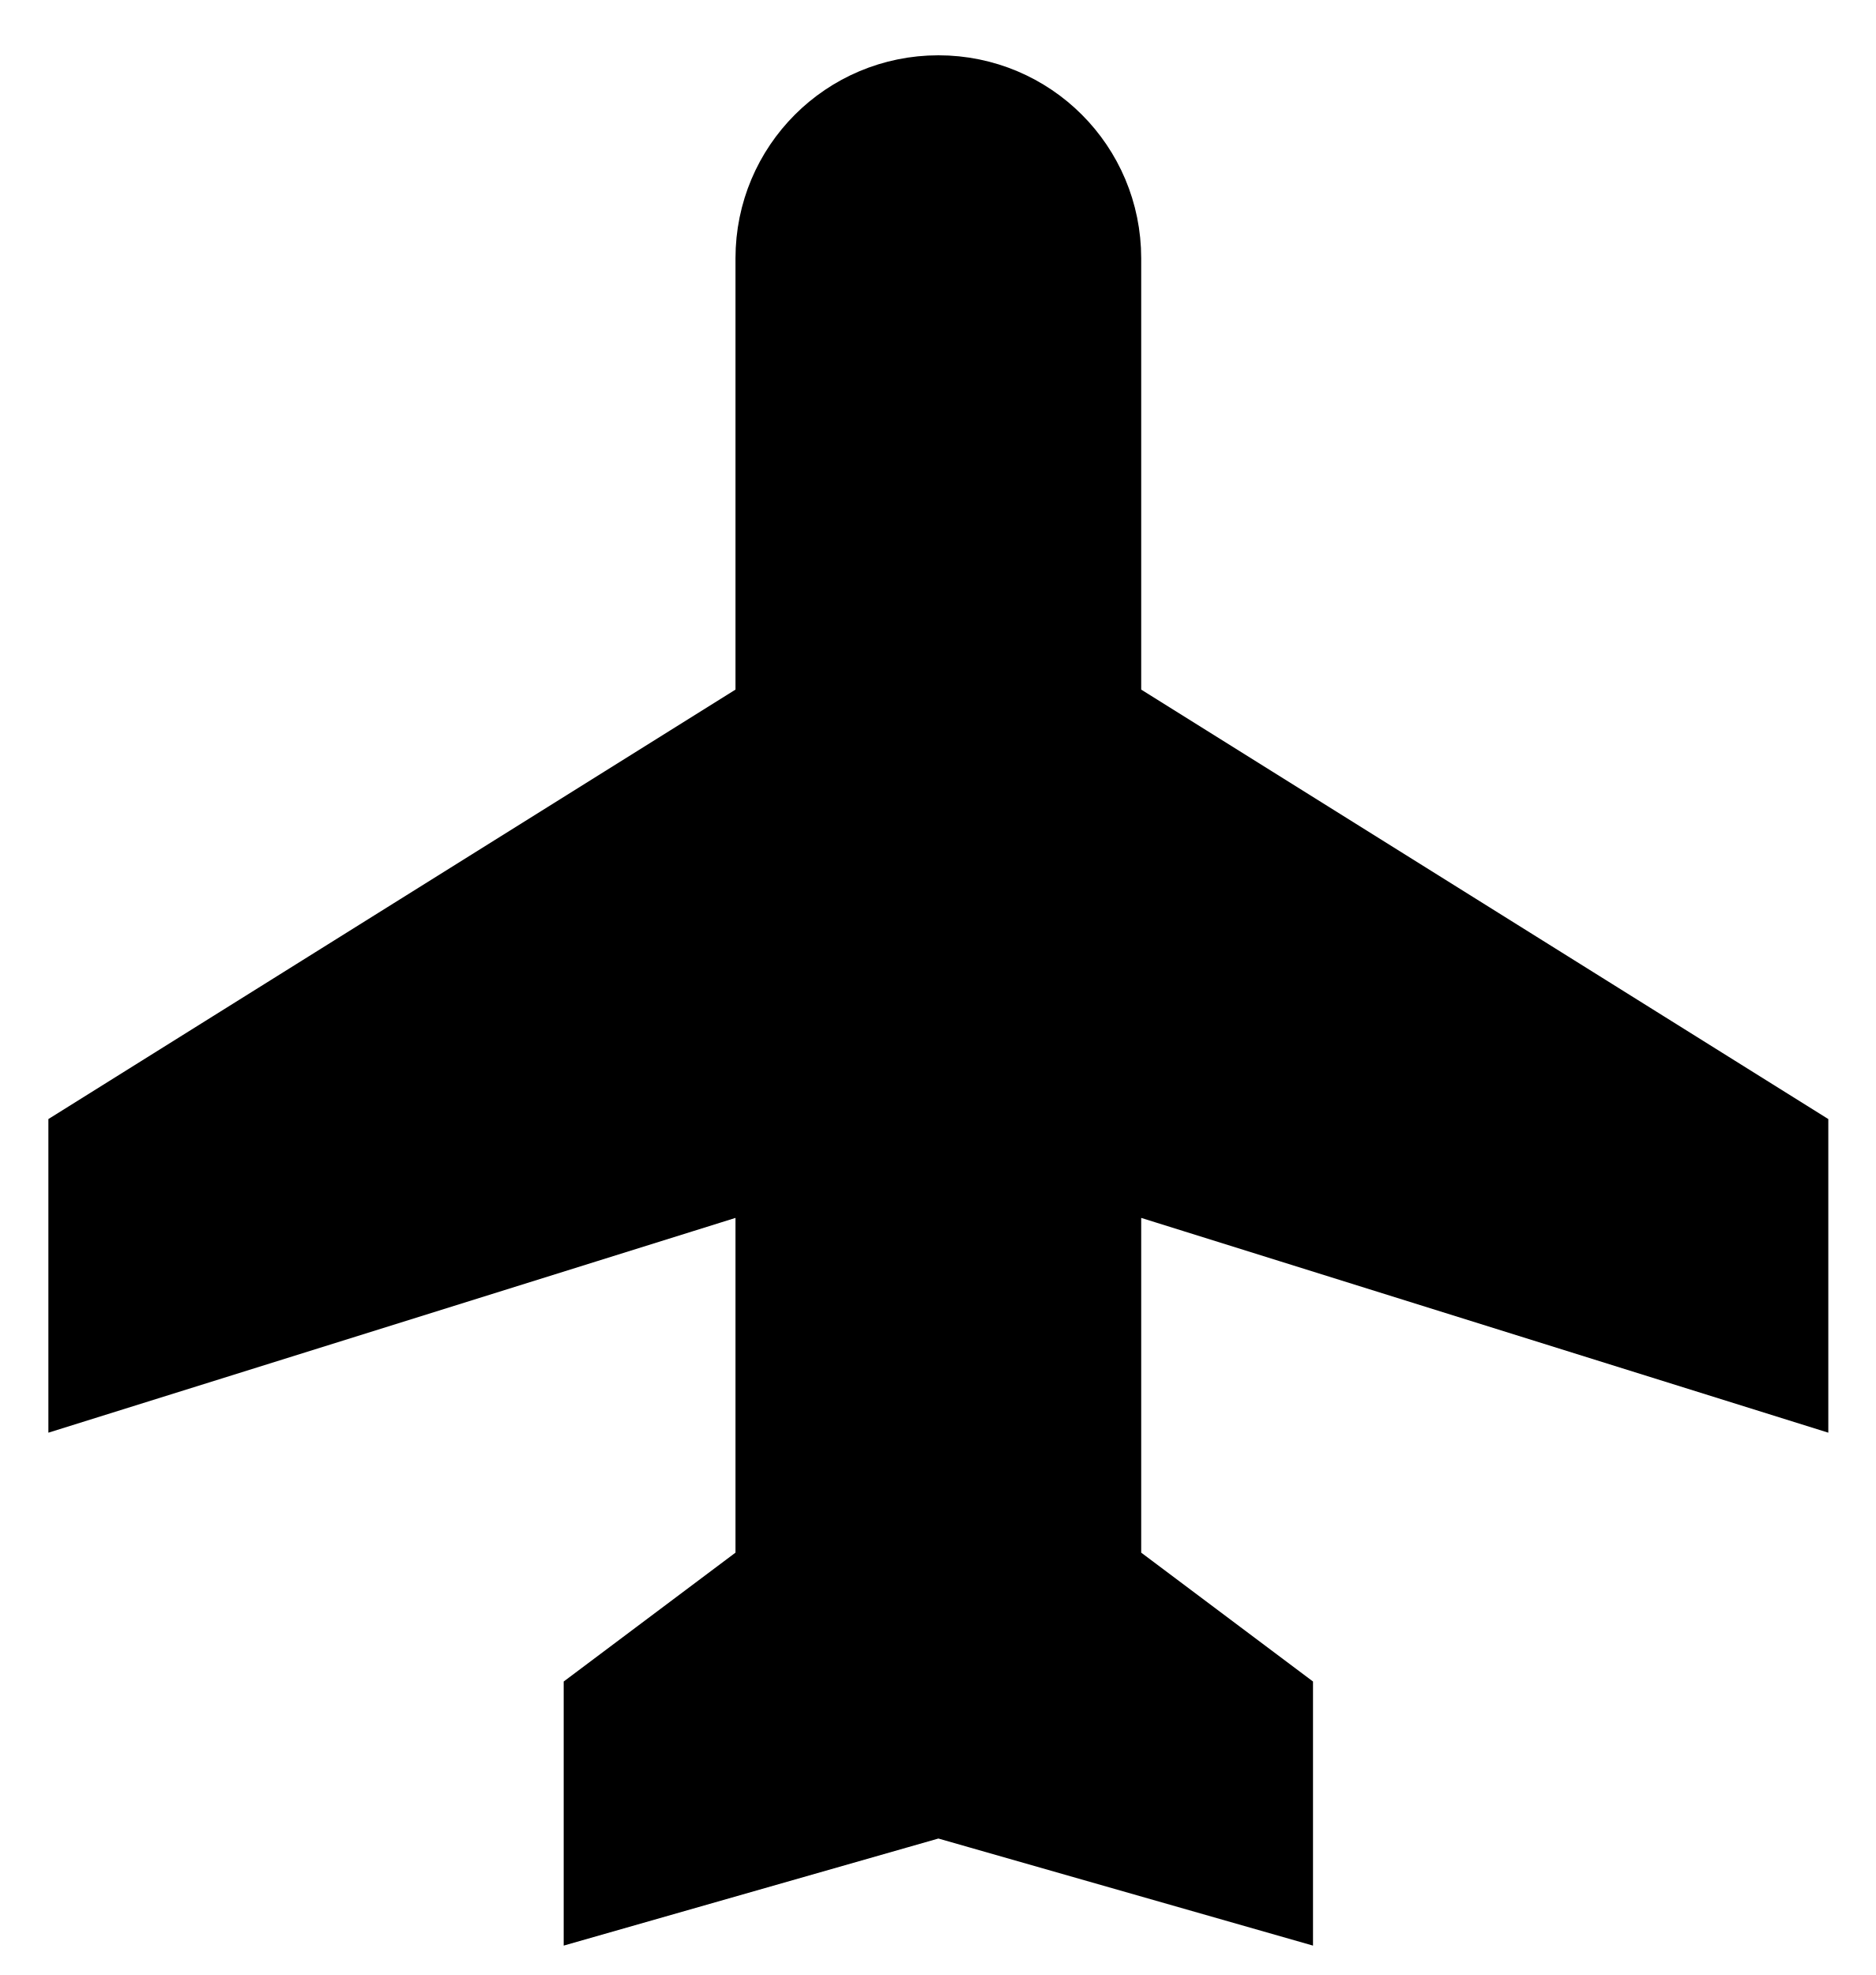
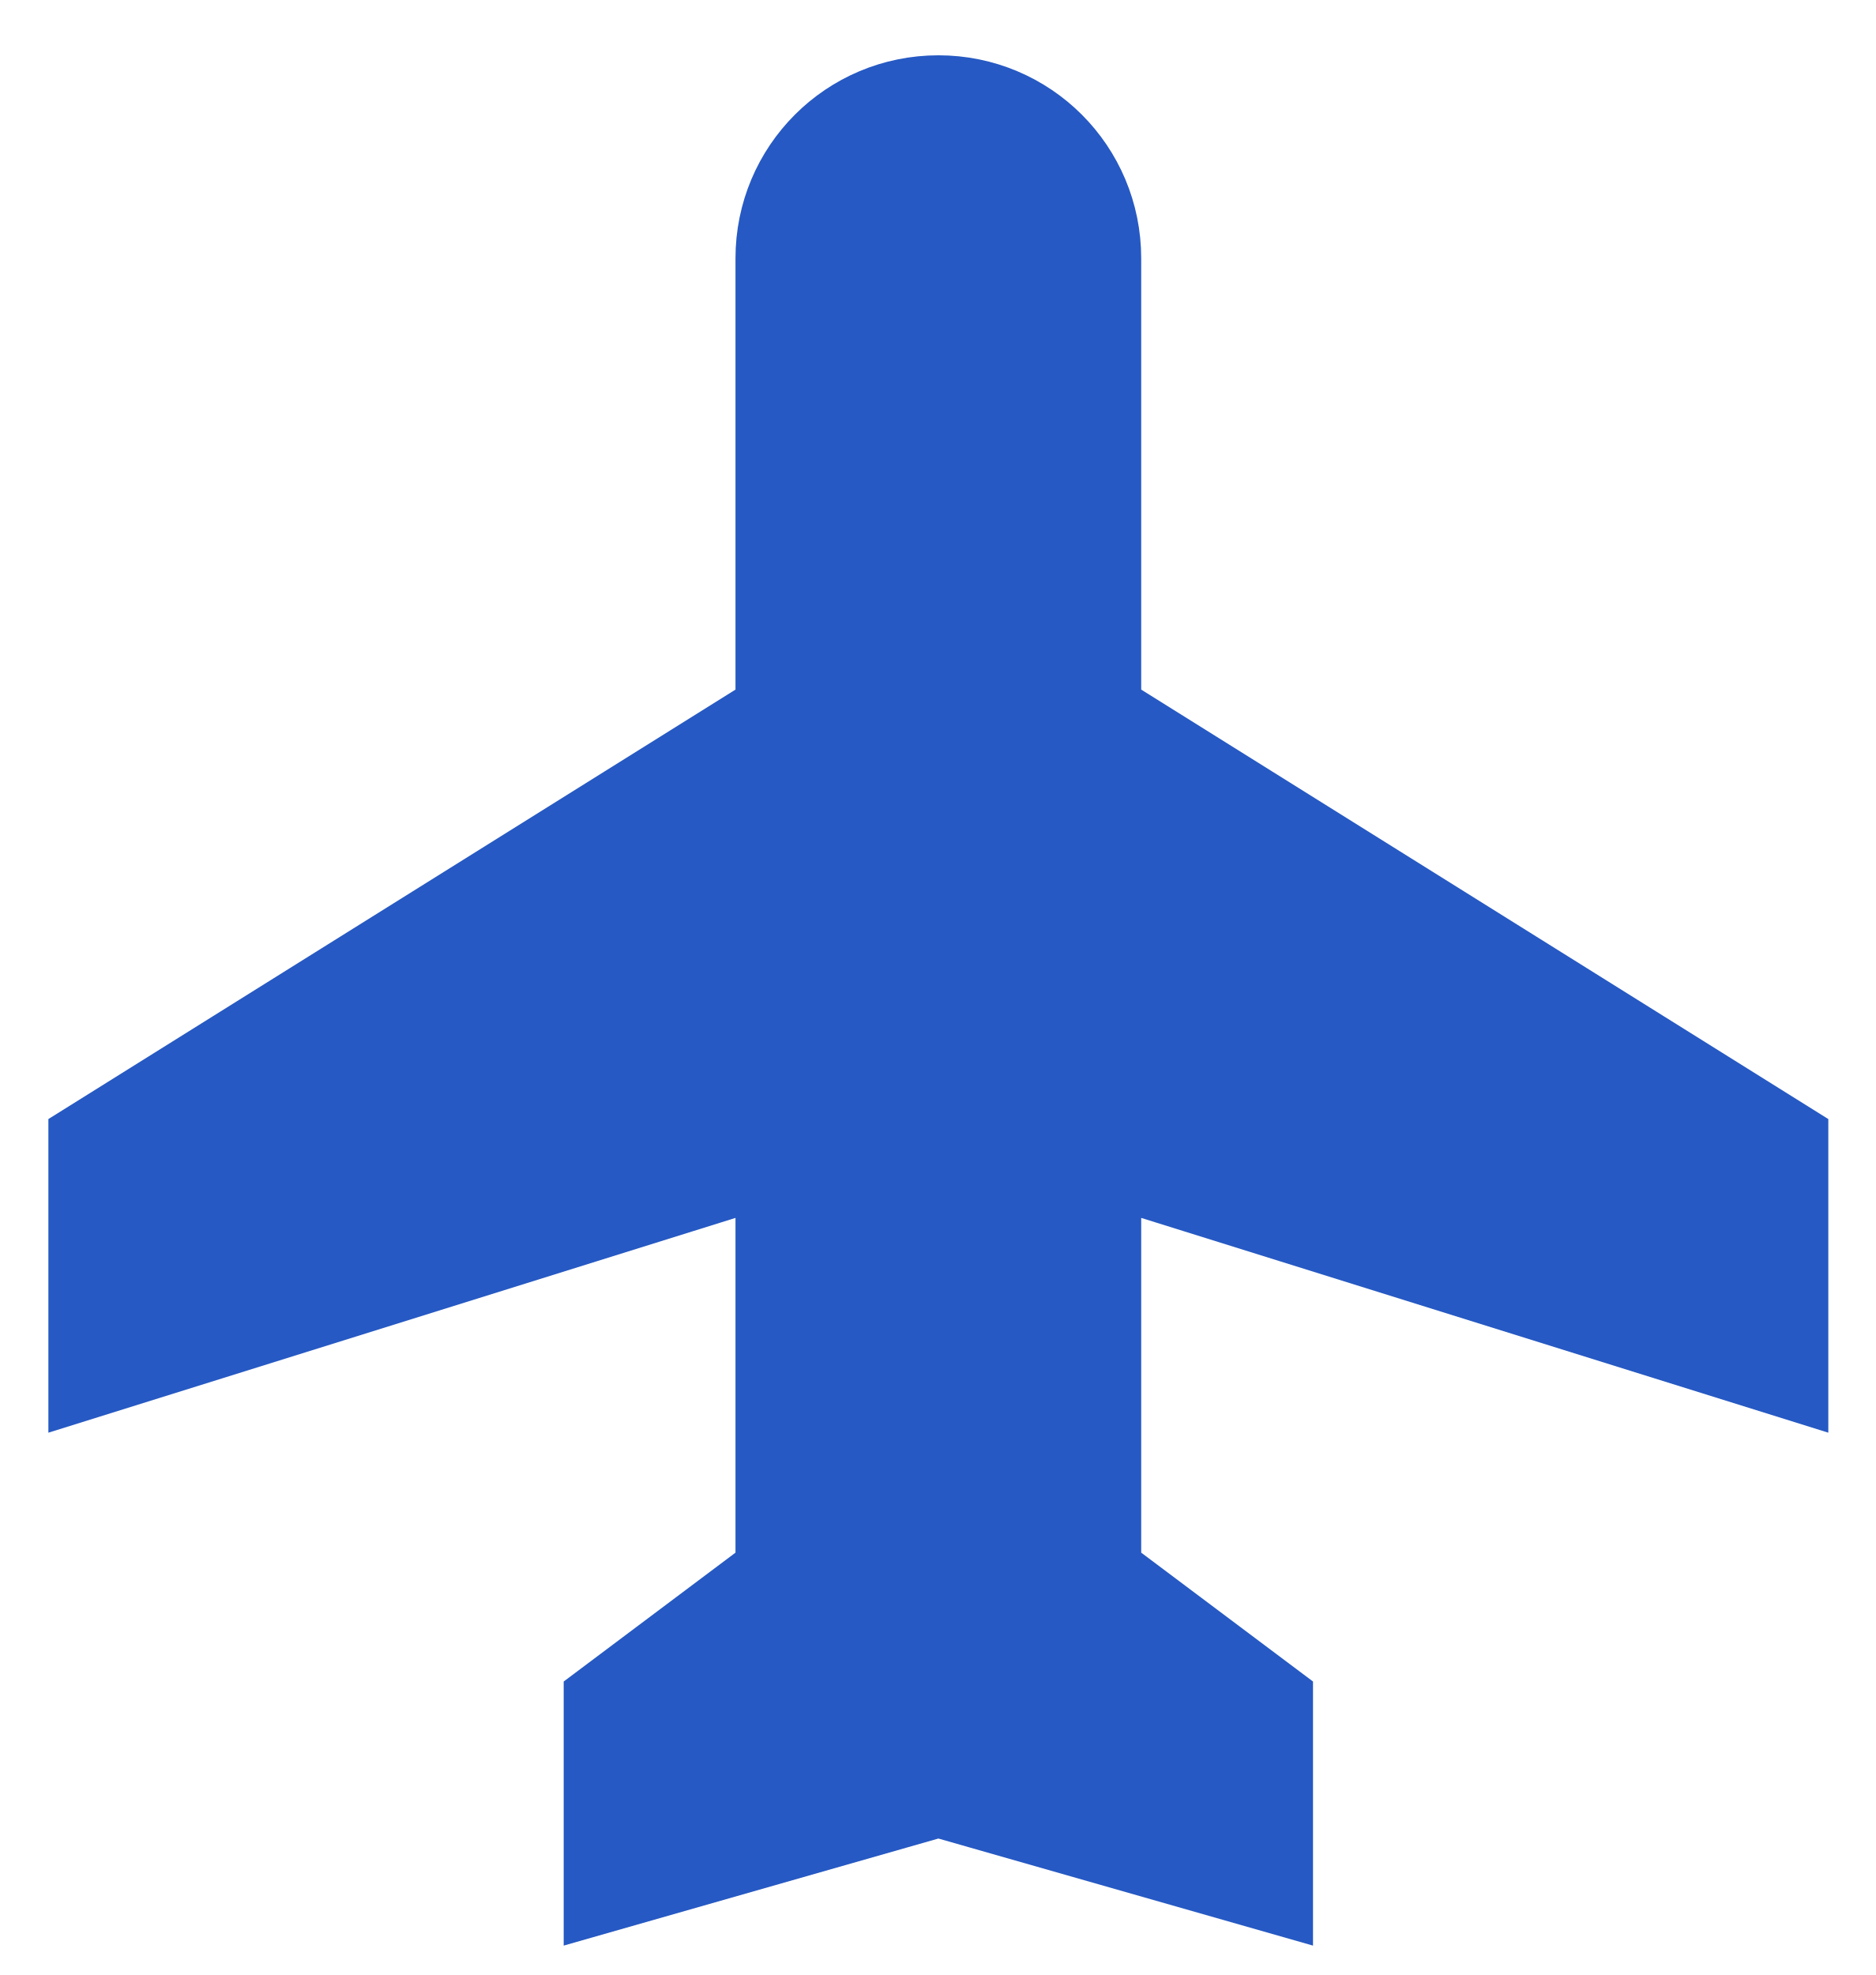
<svg xmlns="http://www.w3.org/2000/svg" width="19" height="20" viewBox="0 0 19 20" fill="none">
-   <path d="M17.767 13.488V11.748L10.808 7.399V2.615C10.808 1.893 10.226 1.31 9.504 1.31C8.782 1.31 8.199 1.893 8.199 2.615V7.399L1.24 11.748V13.488L8.199 11.313V16.098L6.459 17.403V18.708L9.504 17.838L12.548 18.708V17.403L10.808 16.098V11.313L17.767 13.488Z" fill="black" stroke="black" stroke-width="1.5" />
+   <path d="M17.767 13.488V11.748L10.808 7.399V2.615C10.808 1.893 10.226 1.31 9.504 1.31C8.782 1.31 8.199 1.893 8.199 2.615V7.399L1.24 11.748V13.488L8.199 11.313V16.098L6.459 17.403V18.708L9.504 17.838L12.548 18.708V17.403L10.808 16.098V11.313L17.767 13.488Z" fill="#2659C3" stroke="#2659C3" stroke-width="1.5" />
</svg>
